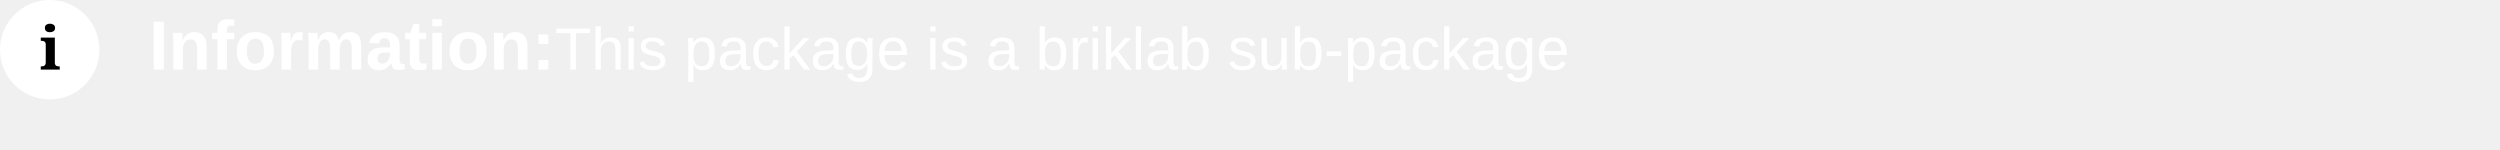
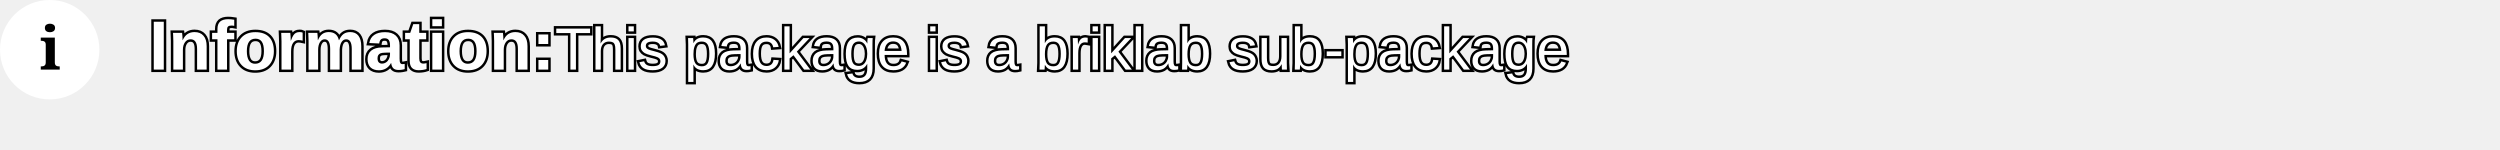
<svg xmlns="http://www.w3.org/2000/svg" width="100%" height="23" viewBox="0 0 503 30" fill="none">
  <circle cx="10" cy="10" r="10" fill="white" />
  <text fill="#000000" font-family="serif" font-size="12" font-weight="bold" x="8" y="14">i</text>
-   <text fill="#ffffff" font-family="Arial, sans-serif" font-size="12" x="10" y="14">
-     <tspan fill="#ffffff" font-family="Arial, sans-serif" font-size="14" font-weight="bold" x="30" y="14">Information: </tspan>This package is a briklab sub-package</text>
+   <text stroke="#000000" stroke-width="1" paint-order="stroke" fill="#ffffff" font-family="Arial, sans-serif" font-size="12" x="10" y="14">
+     <tspan stroke="#000000" stroke-width="1" paint-order="stroke" fill="#ffffff" font-family="Arial, sans-serif" font-size="14" font-weight="bold" x="30" y="14">Information: </tspan>This package is a briklab sub-package</text>
</svg>
